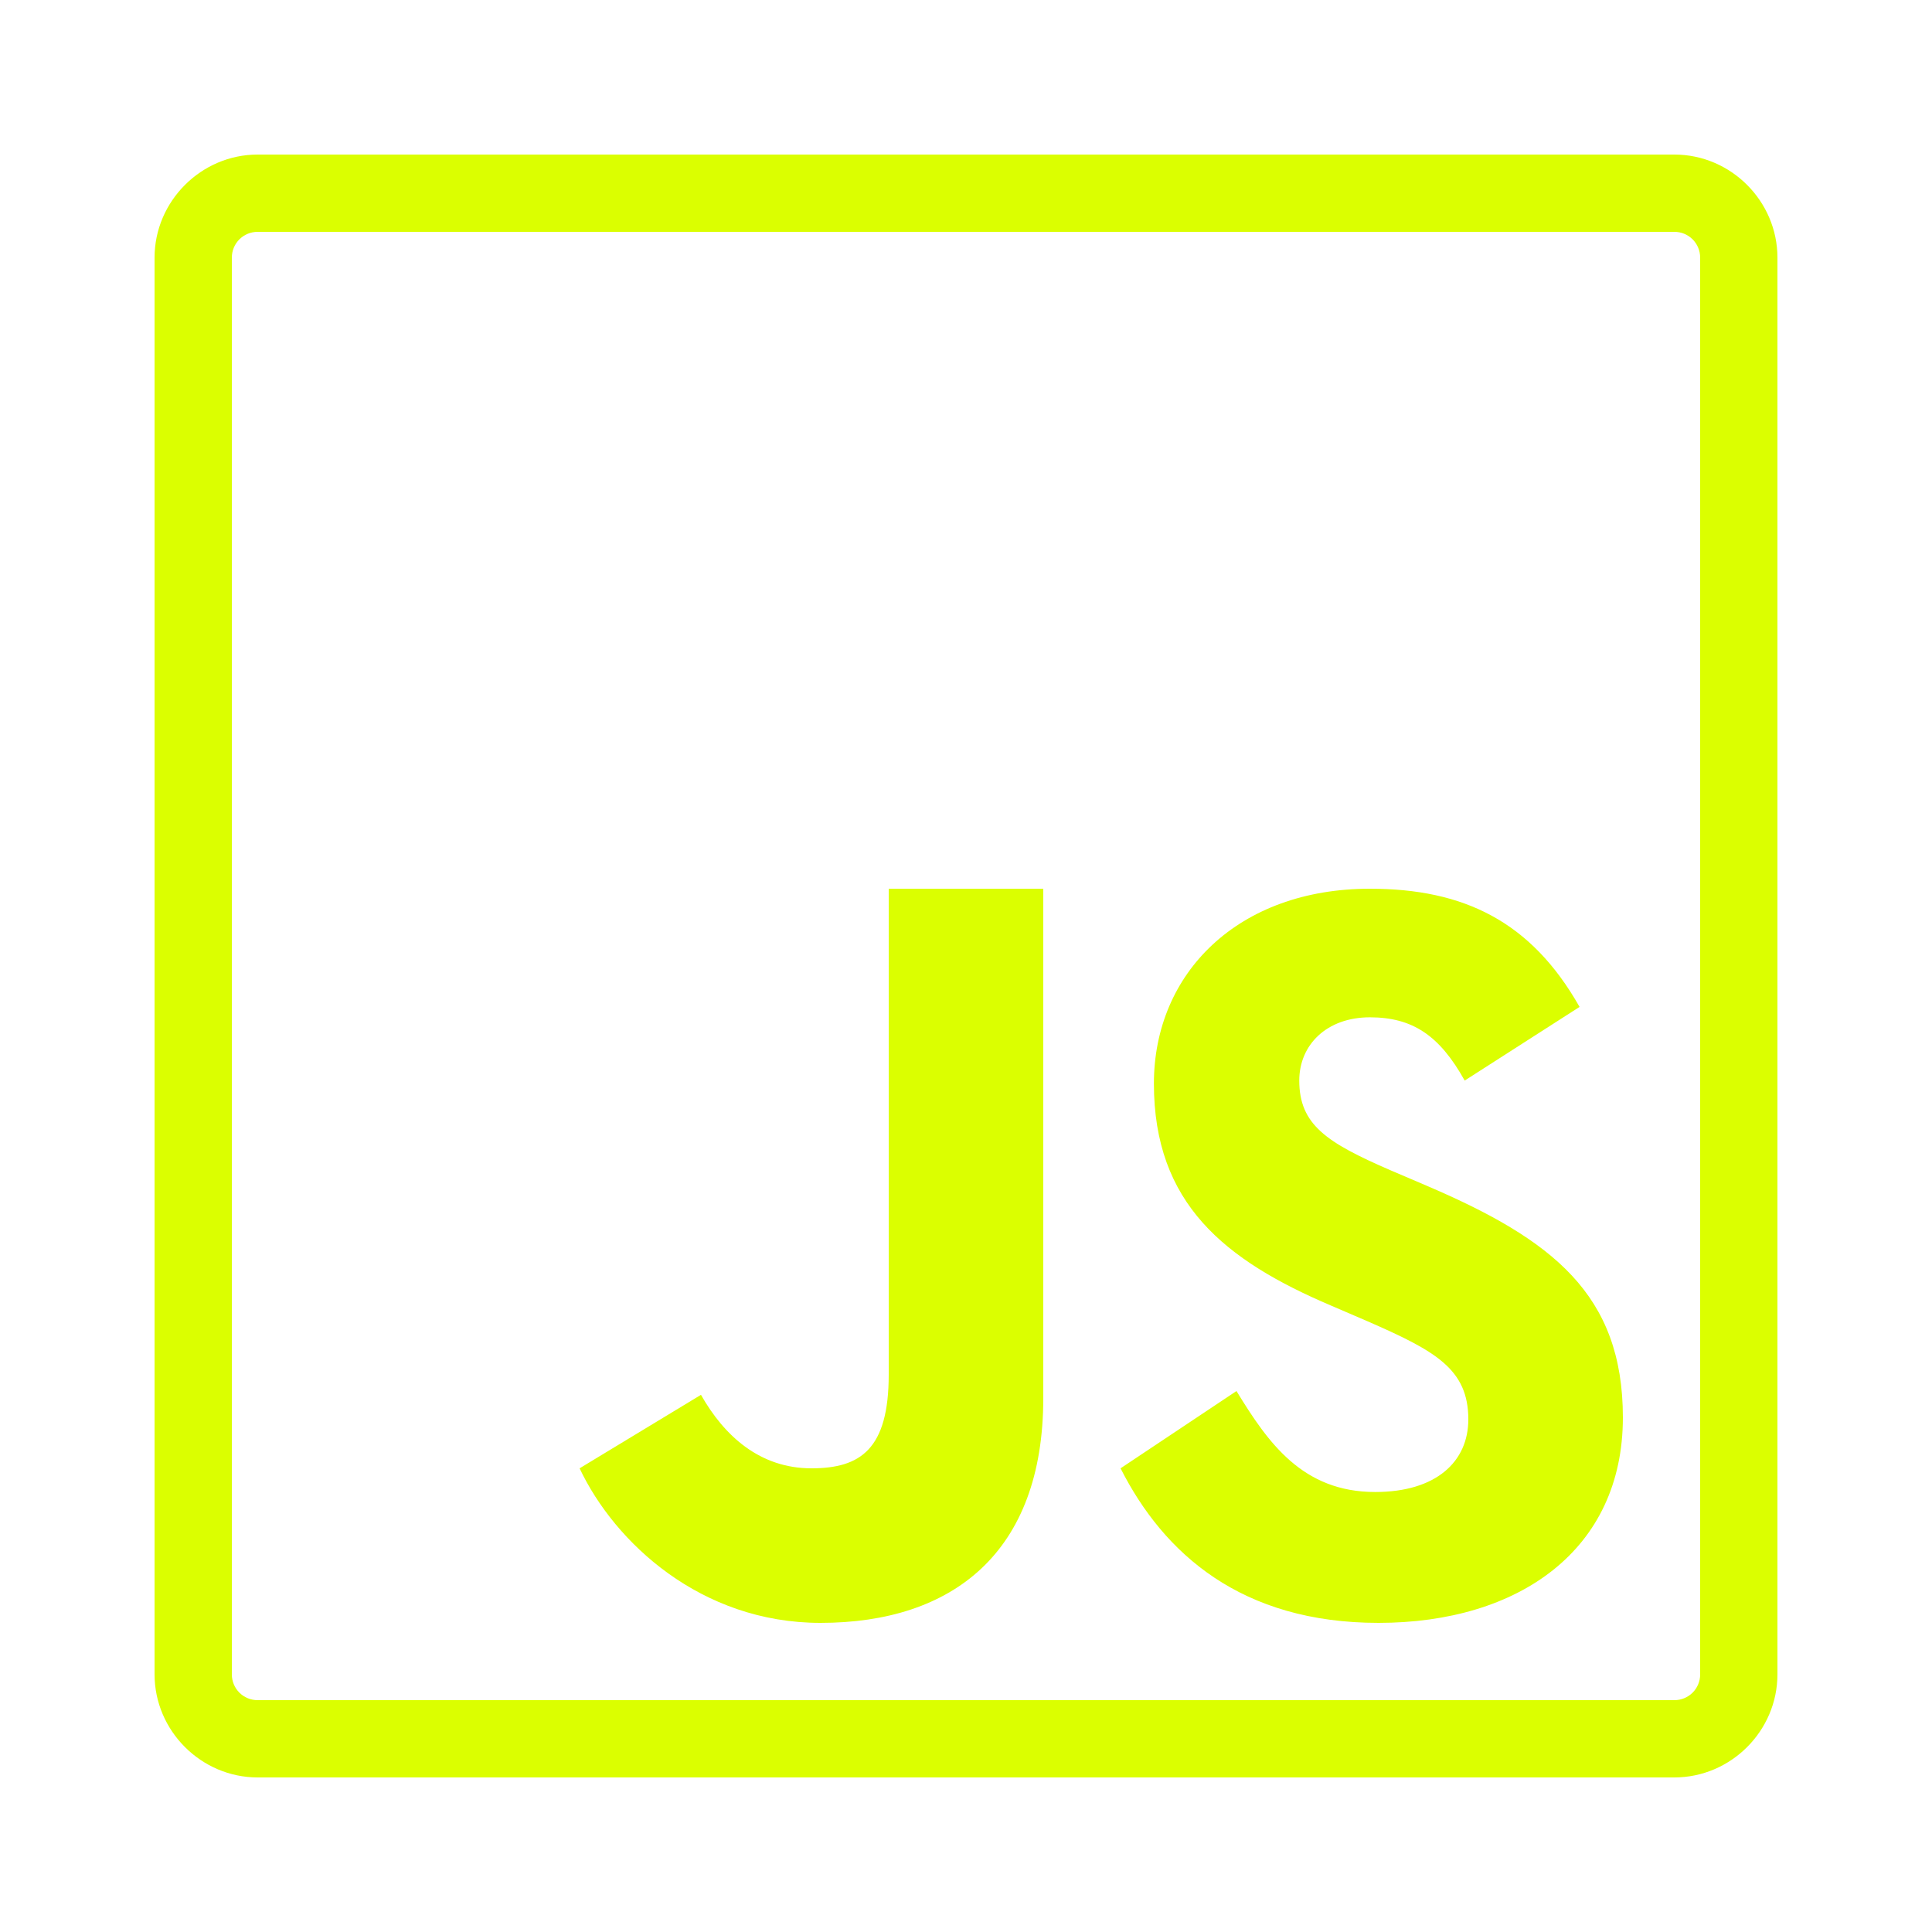
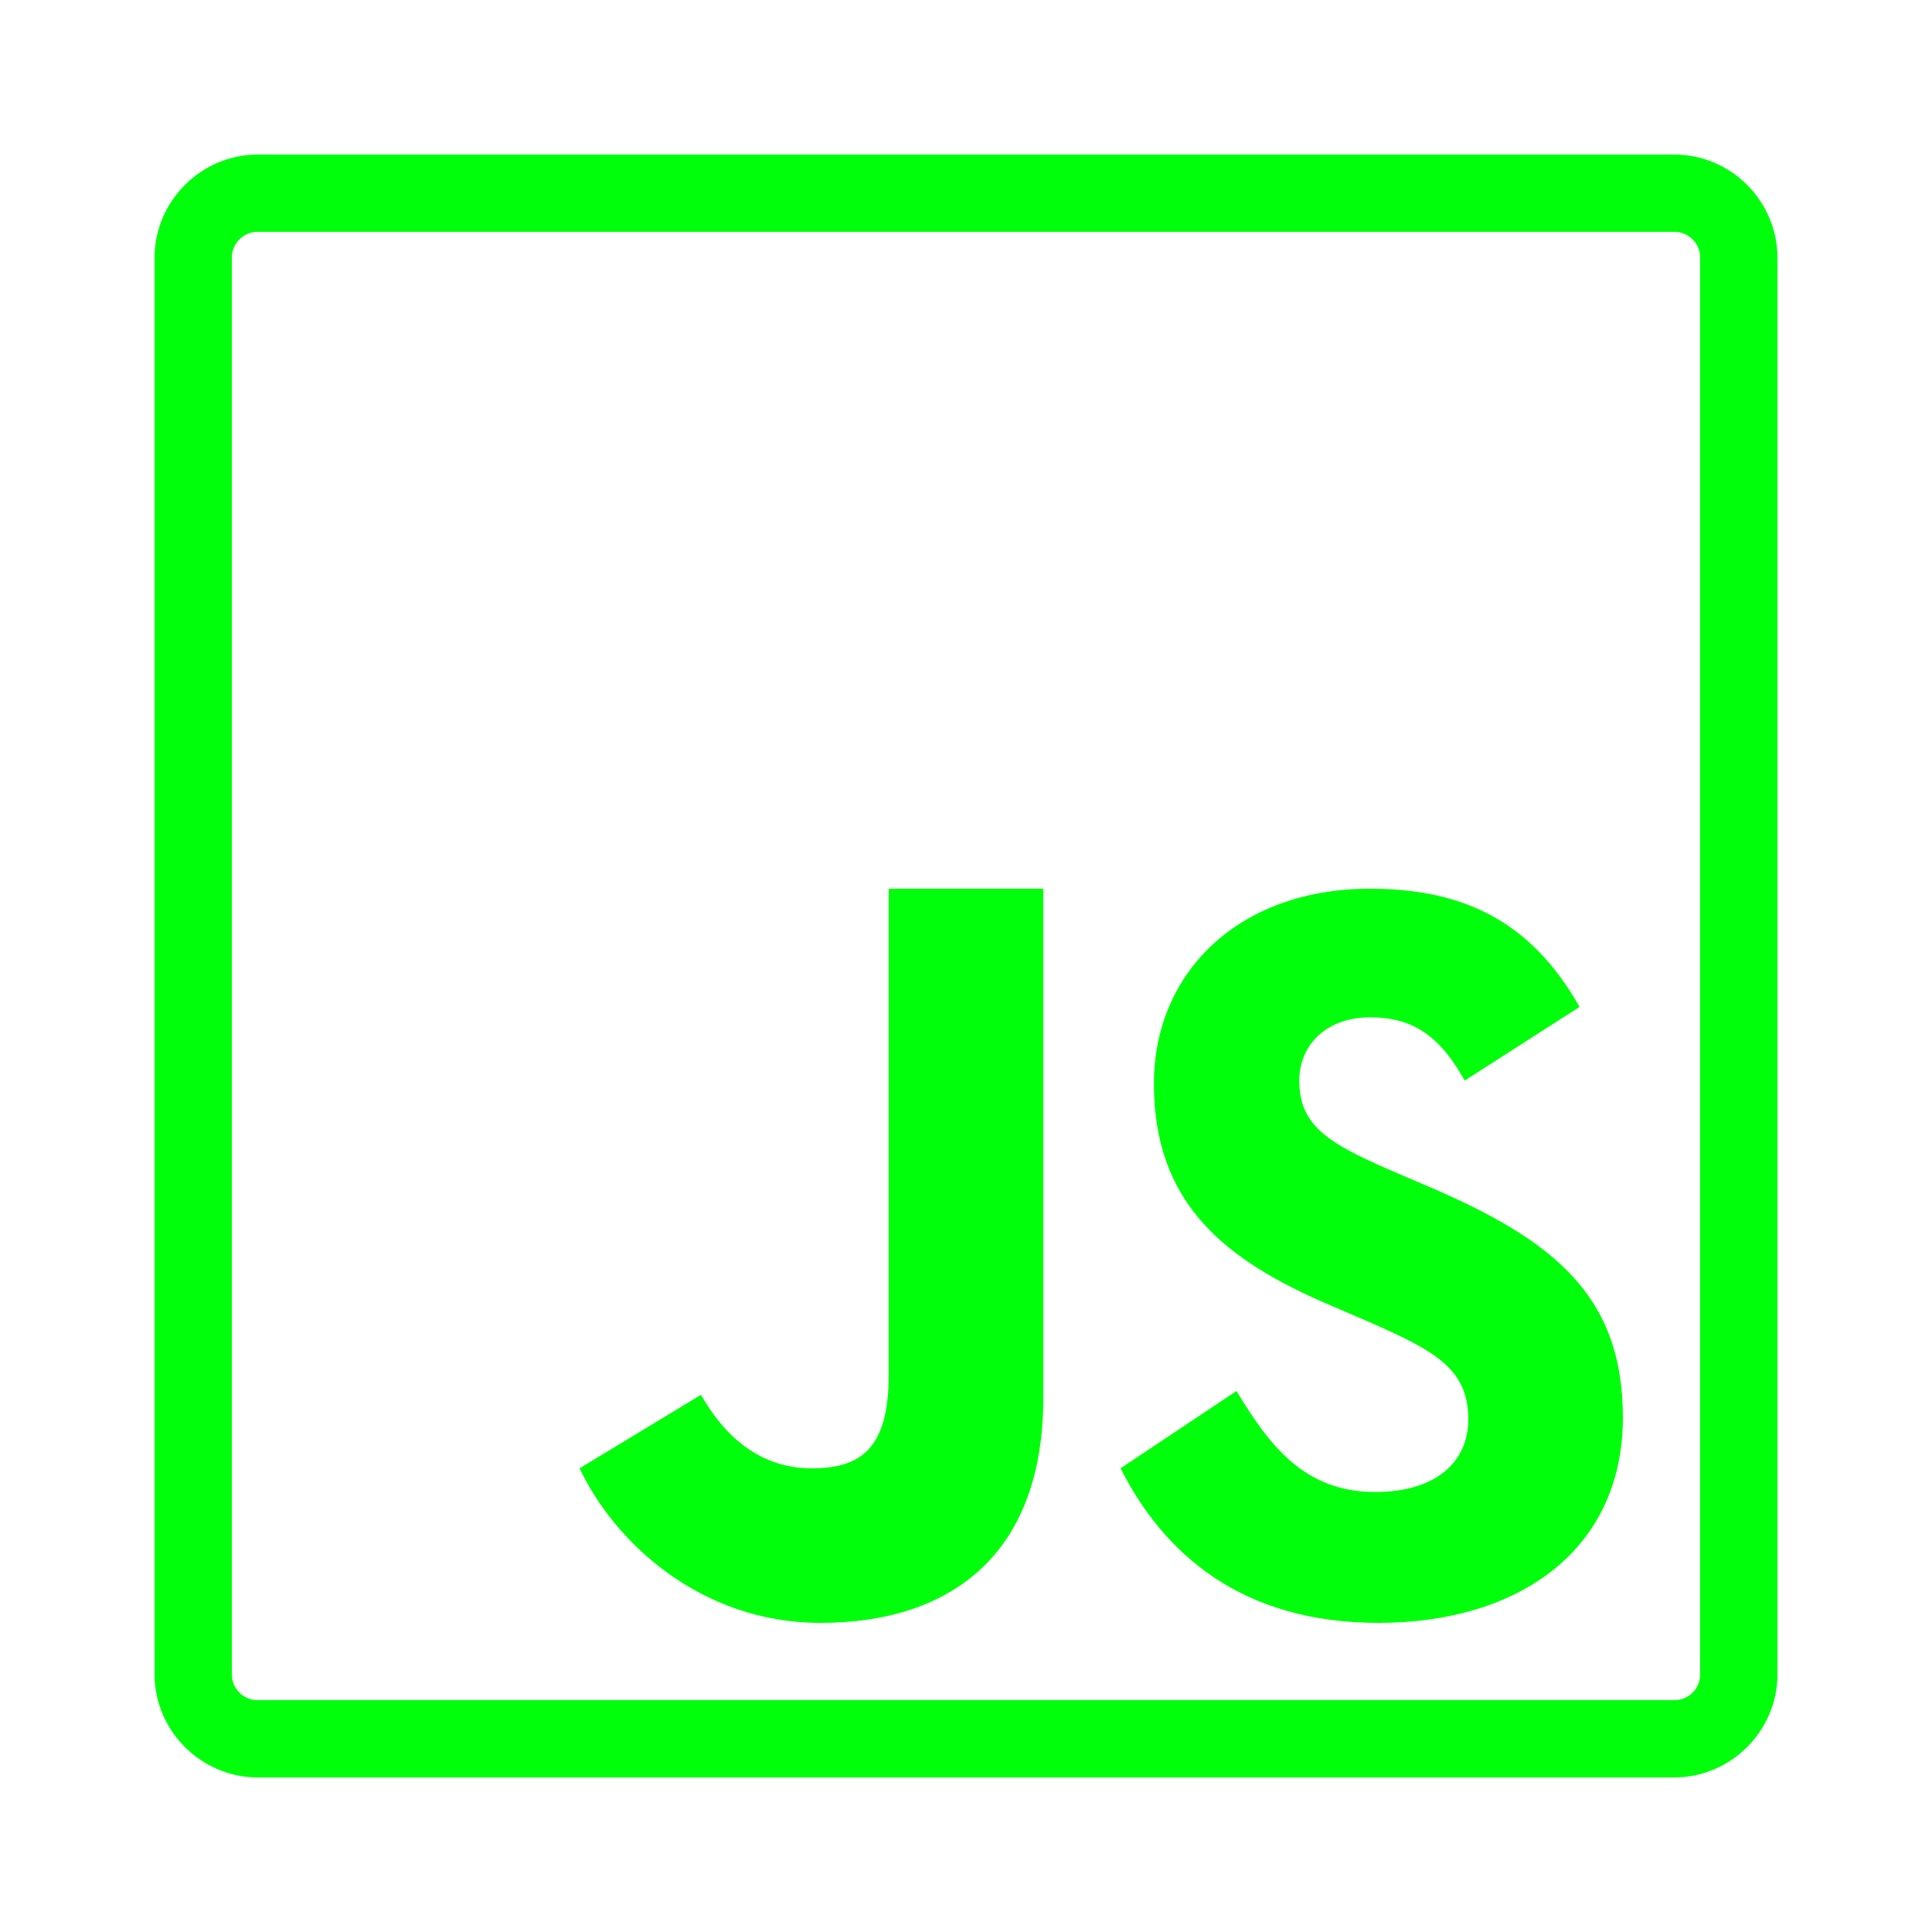
<svg xmlns="http://www.w3.org/2000/svg" width="50" height="50" viewBox="0 0 50 50" fill="none">
-   <path d="M6.668 4C5.207 4 4 5.207 4 6.668V43.332C4 44.793 5.207 46 6.668 46H43.332C44.793 46 46 44.797 46 43.332V6.668C46 5.207 44.797 4 43.332 4H6.668ZM6.668 6H43.332C43.703 6 44 6.297 44 6.668V43.332C44 43.703 43.703 44 43.332 44H6.668C6.297 44 6 43.703 6 43.332V6.668C6 6.297 6.297 6 6.668 6ZM23 23V35.574C23 37.504 22.27 38 21 38C19.672 38 18.75 37.172 18.141 36.098L15 38C15.91 39.926 18.141 42 21.234 42C24.656 42 27 40.18 27 36.184V23H23ZM35.453 23C32.047 23 29.863 25.18 29.863 28.043C29.863 31.148 31.695 32.617 34.449 33.789L35.402 34.199C37.141 34.961 38 35.426 38 36.734C38 37.824 37.172 38.613 35.59 38.613C33.707 38.613 32.816 37.336 32 36L29 38C30.121 40.215 32.133 42 35.676 42C39.301 42 42 40.117 42 36.684C42 33.496 40.172 32.078 36.926 30.688L35.973 30.281C34.336 29.57 33.625 29.109 33.625 27.965C33.625 27.039 34.336 26.328 35.453 26.328C36.551 26.328 37.254 26.793 37.906 27.965L40.879 26.059C39.625 23.844 37.879 23 35.453 23Z" fill="#DBFF00" />
+   <path d="M6.668 4C5.207 4 4 5.207 4 6.668V43.332C4 44.793 5.207 46 6.668 46H43.332C44.793 46 46 44.797 46 43.332V6.668C46 5.207 44.797 4 43.332 4H6.668ZM6.668 6H43.332C43.703 6 44 6.297 44 6.668V43.332C44 43.703 43.703 44 43.332 44H6.668C6.297 44 6 43.703 6 43.332V6.668C6 6.297 6.297 6 6.668 6ZM23 23V35.574C23 37.504 22.27 38 21 38C19.672 38 18.75 37.172 18.141 36.098L15 38C15.91 39.926 18.141 42 21.234 42C24.656 42 27 40.18 27 36.184V23H23ZM35.453 23C32.047 23 29.863 25.18 29.863 28.043C29.863 31.148 31.695 32.617 34.449 33.789L35.402 34.199C37.141 34.961 38 35.426 38 36.734C38 37.824 37.172 38.613 35.59 38.613C33.707 38.613 32.816 37.336 32 36L29 38C30.121 40.215 32.133 42 35.676 42C39.301 42 42 40.117 42 36.684C42 33.496 40.172 32.078 36.926 30.688L35.973 30.281C34.336 29.57 33.625 29.109 33.625 27.965C33.625 27.039 34.336 26.328 35.453 26.328C36.551 26.328 37.254 26.793 37.906 27.965L40.879 26.059C39.625 23.844 37.879 23 35.453 23Z" fill="#00FF0A" />
</svg>
